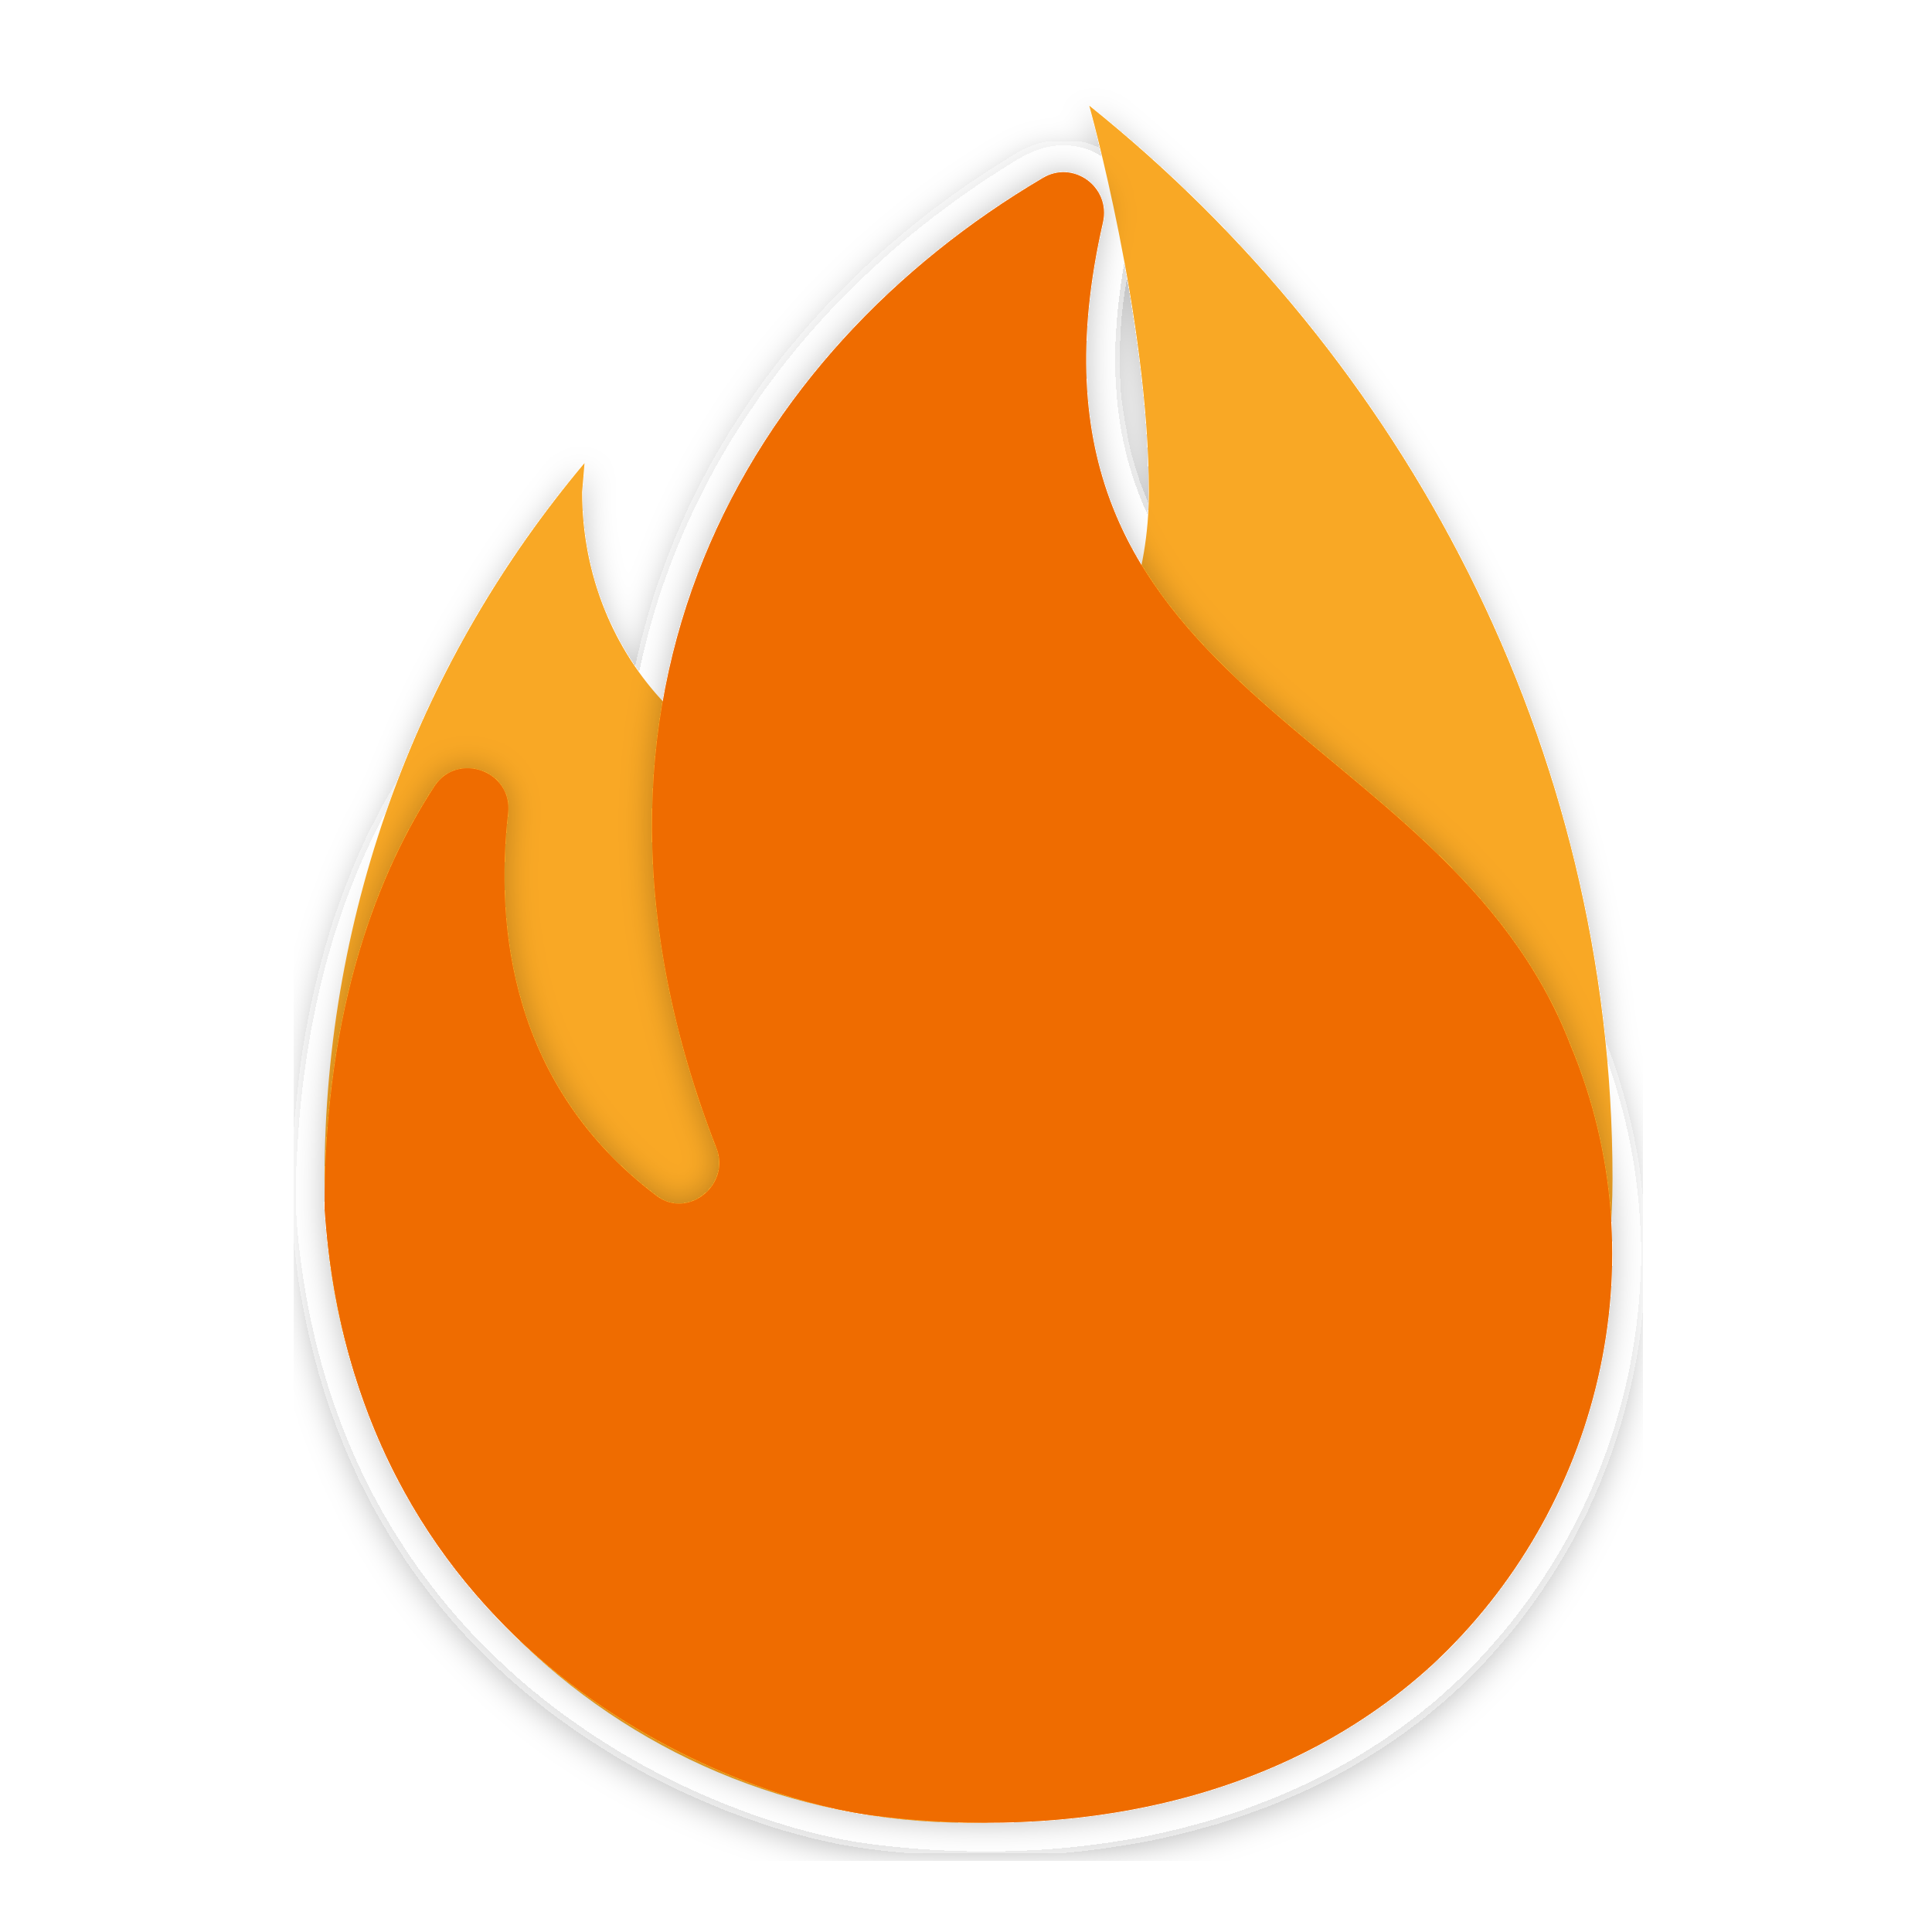
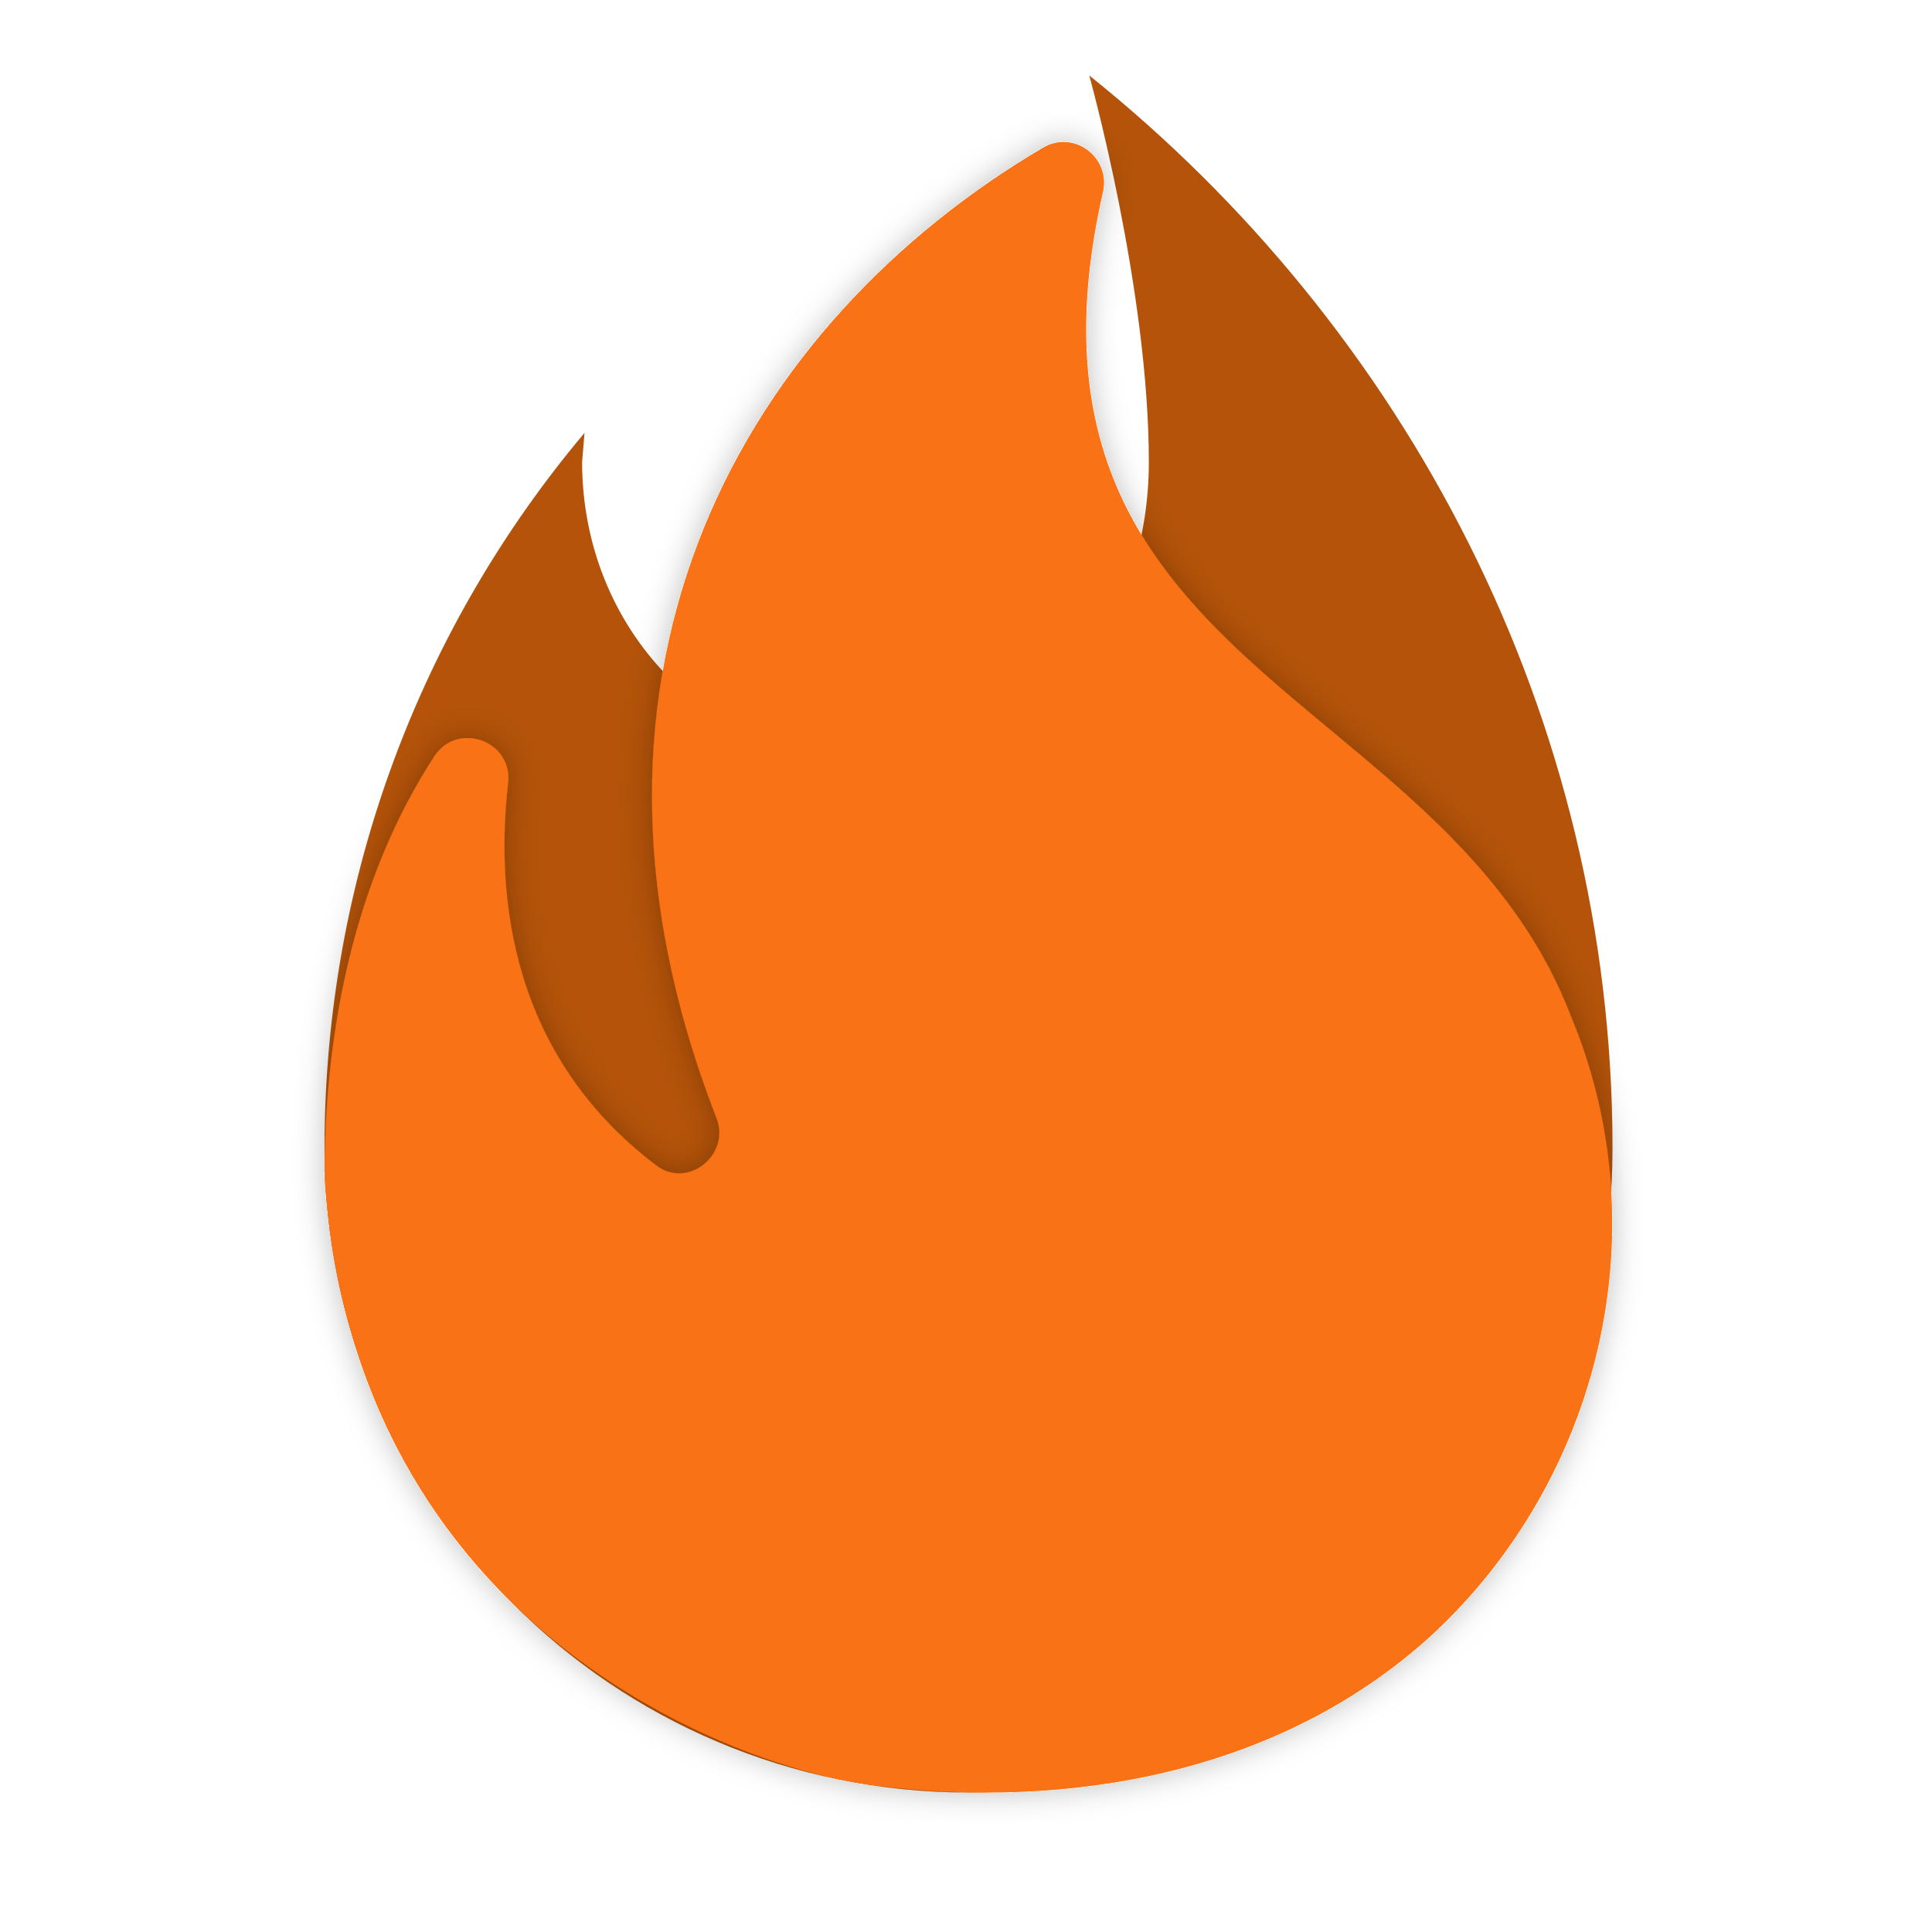
<svg xmlns="http://www.w3.org/2000/svg" width="256" height="256" viewBox="0 0 256 256" fill="none">
-   <g filter="url(#filter0_d_9_39)">
-     <path d="M144.333 14C144.333 14 152.227 42.267 152.227 65.2C152.227 87.173 137.827 104.987 115.853 104.987C93.773 104.987 77.133 87.173 77.133 65.2L77.453 61.36C55.907 86.96 43 120.133 43 156.187C43 203.333 81.187 241.52 128.333 241.52C175.48 241.52 213.667 203.333 213.667 156.187C213.667 98.693 186.04 47.387 144.333 14Z" fill="#F9A825" />
-     <g filter="url(#filter1_d_9_39)">
-       <path d="M208.12 138.587C191.373 95.067 131.747 92.72 146.147 29.467C147.213 24.773 142.2 21.147 138.147 23.6C99.427 46.427 71.587 92.187 94.947 152.133C96.867 157.04 91.107 161.627 86.947 158.427C67.64 143.813 65.613 122.8 67.32 107.76C67.96 102.213 60.707 99.547 57.613 104.133C50.36 115.227 43 133.147 43 160.133C47.053 219.867 97.507 238.213 115.64 240.56C141.56 243.867 169.613 239.067 189.773 220.613C211.96 200.027 220.067 167.173 208.12 138.587Z" fill="#EF6C00" />
-     </g>
+   <path d="M144.333 10C144.333 10 152.227 38.267 152.227 61.2C152.227 83.173 137.827 100.987 115.853 100.987C93.773 100.987 77.133 83.173 77.133 61.2L77.453 57.36C55.907 82.96 43 116.133 43 152.187C43 199.333 81.187 237.52 128.333 237.52C175.48 237.52 213.667 199.333 213.667 152.187C213.667 94.693 186.04 43.387 144.333 10Z" fill="#B45309" />
+   <g filter="url(#filter0_d_112_756)">
+     <path d="M208.12 134.587C191.373 91.067 131.747 88.72 146.147 25.467C147.213 20.773 142.2 17.147 138.147 19.6C99.427 42.427 71.587 88.187 94.947 148.133C96.867 153.04 91.107 157.627 86.947 154.427C67.64 139.813 65.613 118.8 67.32 103.76C67.96 98.213 60.707 95.547 57.613 100.133C50.36 111.227 43 129.147 43 156.133C47.053 215.867 97.507 234.213 115.64 236.56C141.56 239.867 169.613 235.067 189.773 216.613C211.96 196.027 220.067 163.173 208.12 134.587Z" fill="#F97316" />
  </g>
  <defs>
-     <filter id="filter0_d_9_39" x="39" y="11" width="178.667" height="235.529" filterUnits="userSpaceOnUse" color-interpolation-filters="sRGB">
-       <feFlood flood-opacity="0" result="BackgroundImageFix" />
-       <feColorMatrix in="SourceAlpha" type="matrix" values="0 0 0 0 0 0 0 0 0 0 0 0 0 0 0 0 0 0 127 0" result="hardAlpha" />
-       <feOffset dy="1" />
-       <feGaussianBlur stdDeviation="2" />
-       <feComposite in2="hardAlpha" operator="out" />
-       <feColorMatrix type="matrix" values="0 0 0 0 0 0 0 0 0 0 0 0 0 0 0 0 0 0 0.25 0" />
-       <feBlend mode="normal" in2="BackgroundImageFix" result="effect1_dropShadow_9_39" />
-       <feBlend mode="normal" in="SourceGraphic" in2="effect1_dropShadow_9_39" result="shape" />
-     </filter>
-     <filter id="filter1_d_9_39" x="39" y="18.81" width="178.627" height="226.719" filterUnits="userSpaceOnUse" color-interpolation-filters="sRGB">
+     <filter id="filter0_d_112_756" x="39" y="14.81" width="178.627" height="226.719" filterUnits="userSpaceOnUse" color-interpolation-filters="sRGB">
      <feFlood flood-opacity="0" result="BackgroundImageFix" />
      <feColorMatrix in="SourceAlpha" type="matrix" values="0 0 0 0 0 0 0 0 0 0 0 0 0 0 0 0 0 0 127 0" result="hardAlpha" />
      <feOffset />
      <feGaussianBlur stdDeviation="2" />
      <feComposite in2="hardAlpha" operator="out" />
      <feColorMatrix type="matrix" values="0 0 0 0 0 0 0 0 0 0 0 0 0 0 0 0 0 0 0.25 0" />
-       <feBlend mode="normal" in2="BackgroundImageFix" result="effect1_dropShadow_9_39" />
-       <feBlend mode="normal" in="SourceGraphic" in2="effect1_dropShadow_9_39" result="shape" />
+       <feBlend mode="normal" in2="BackgroundImageFix" result="effect1_dropShadow_112_756" />
+       <feBlend mode="normal" in="SourceGraphic" in2="effect1_dropShadow_112_756" result="shape" />
    </filter>
  </defs>
</svg>
